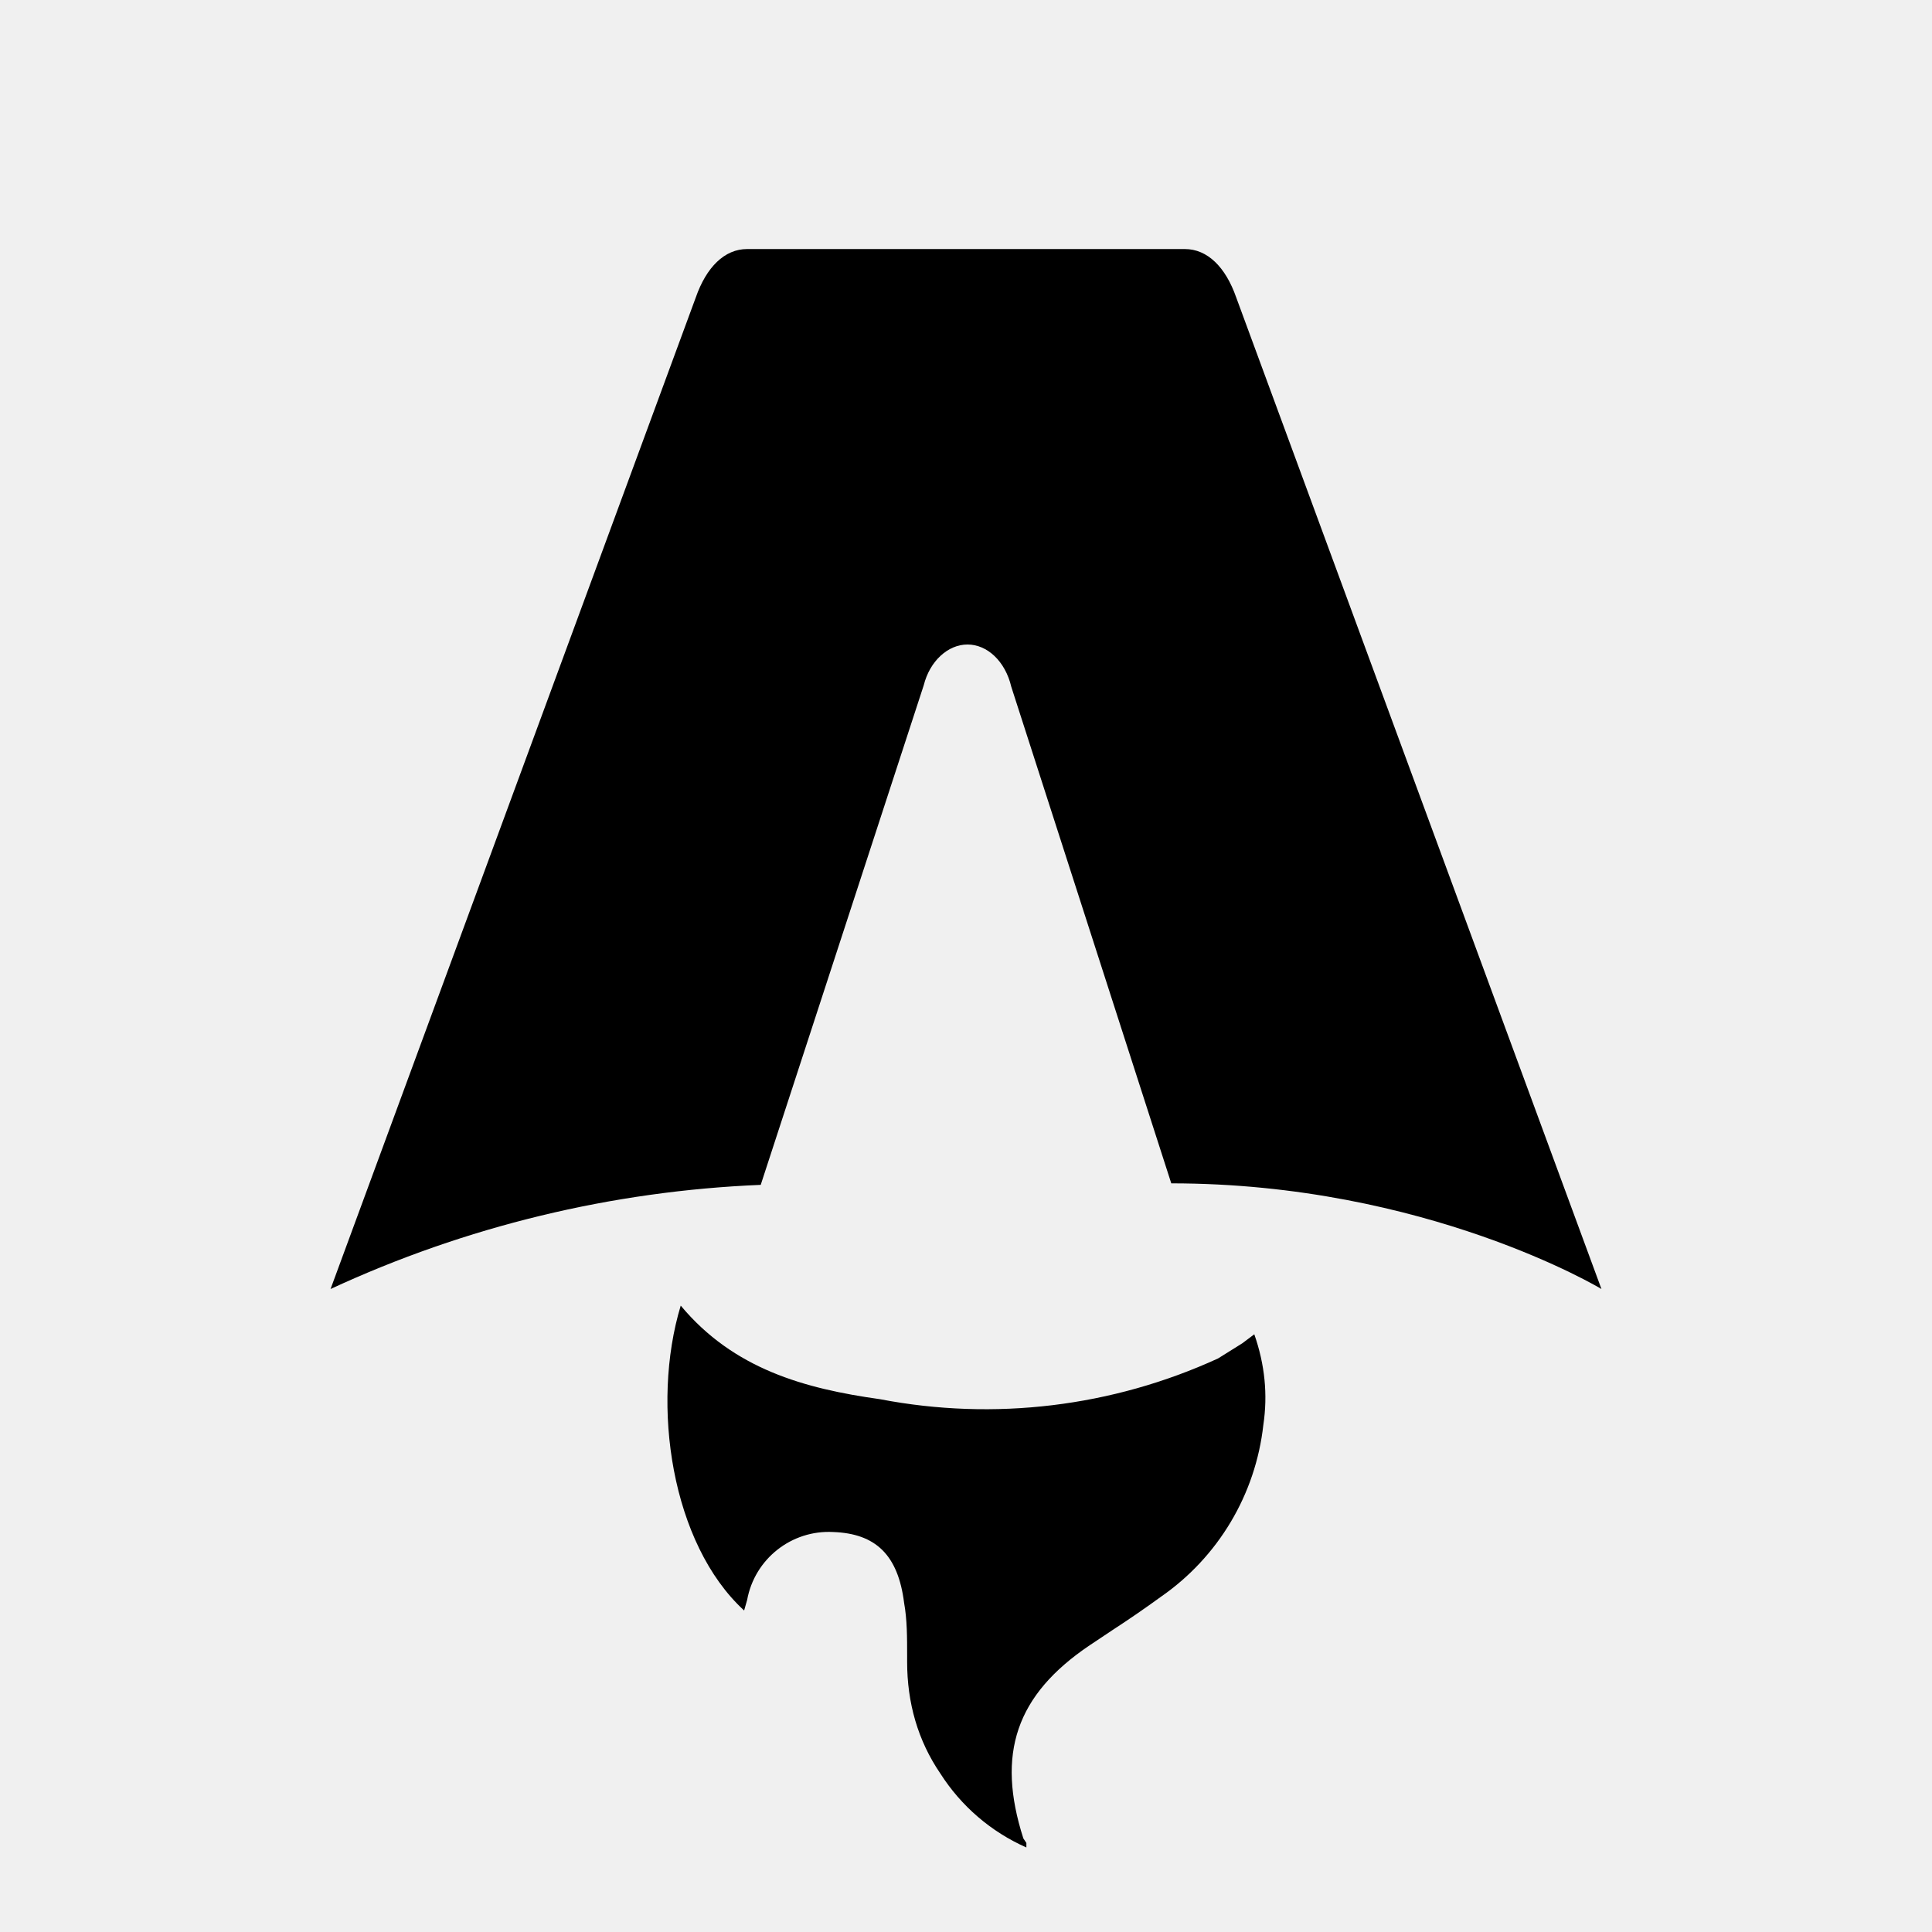
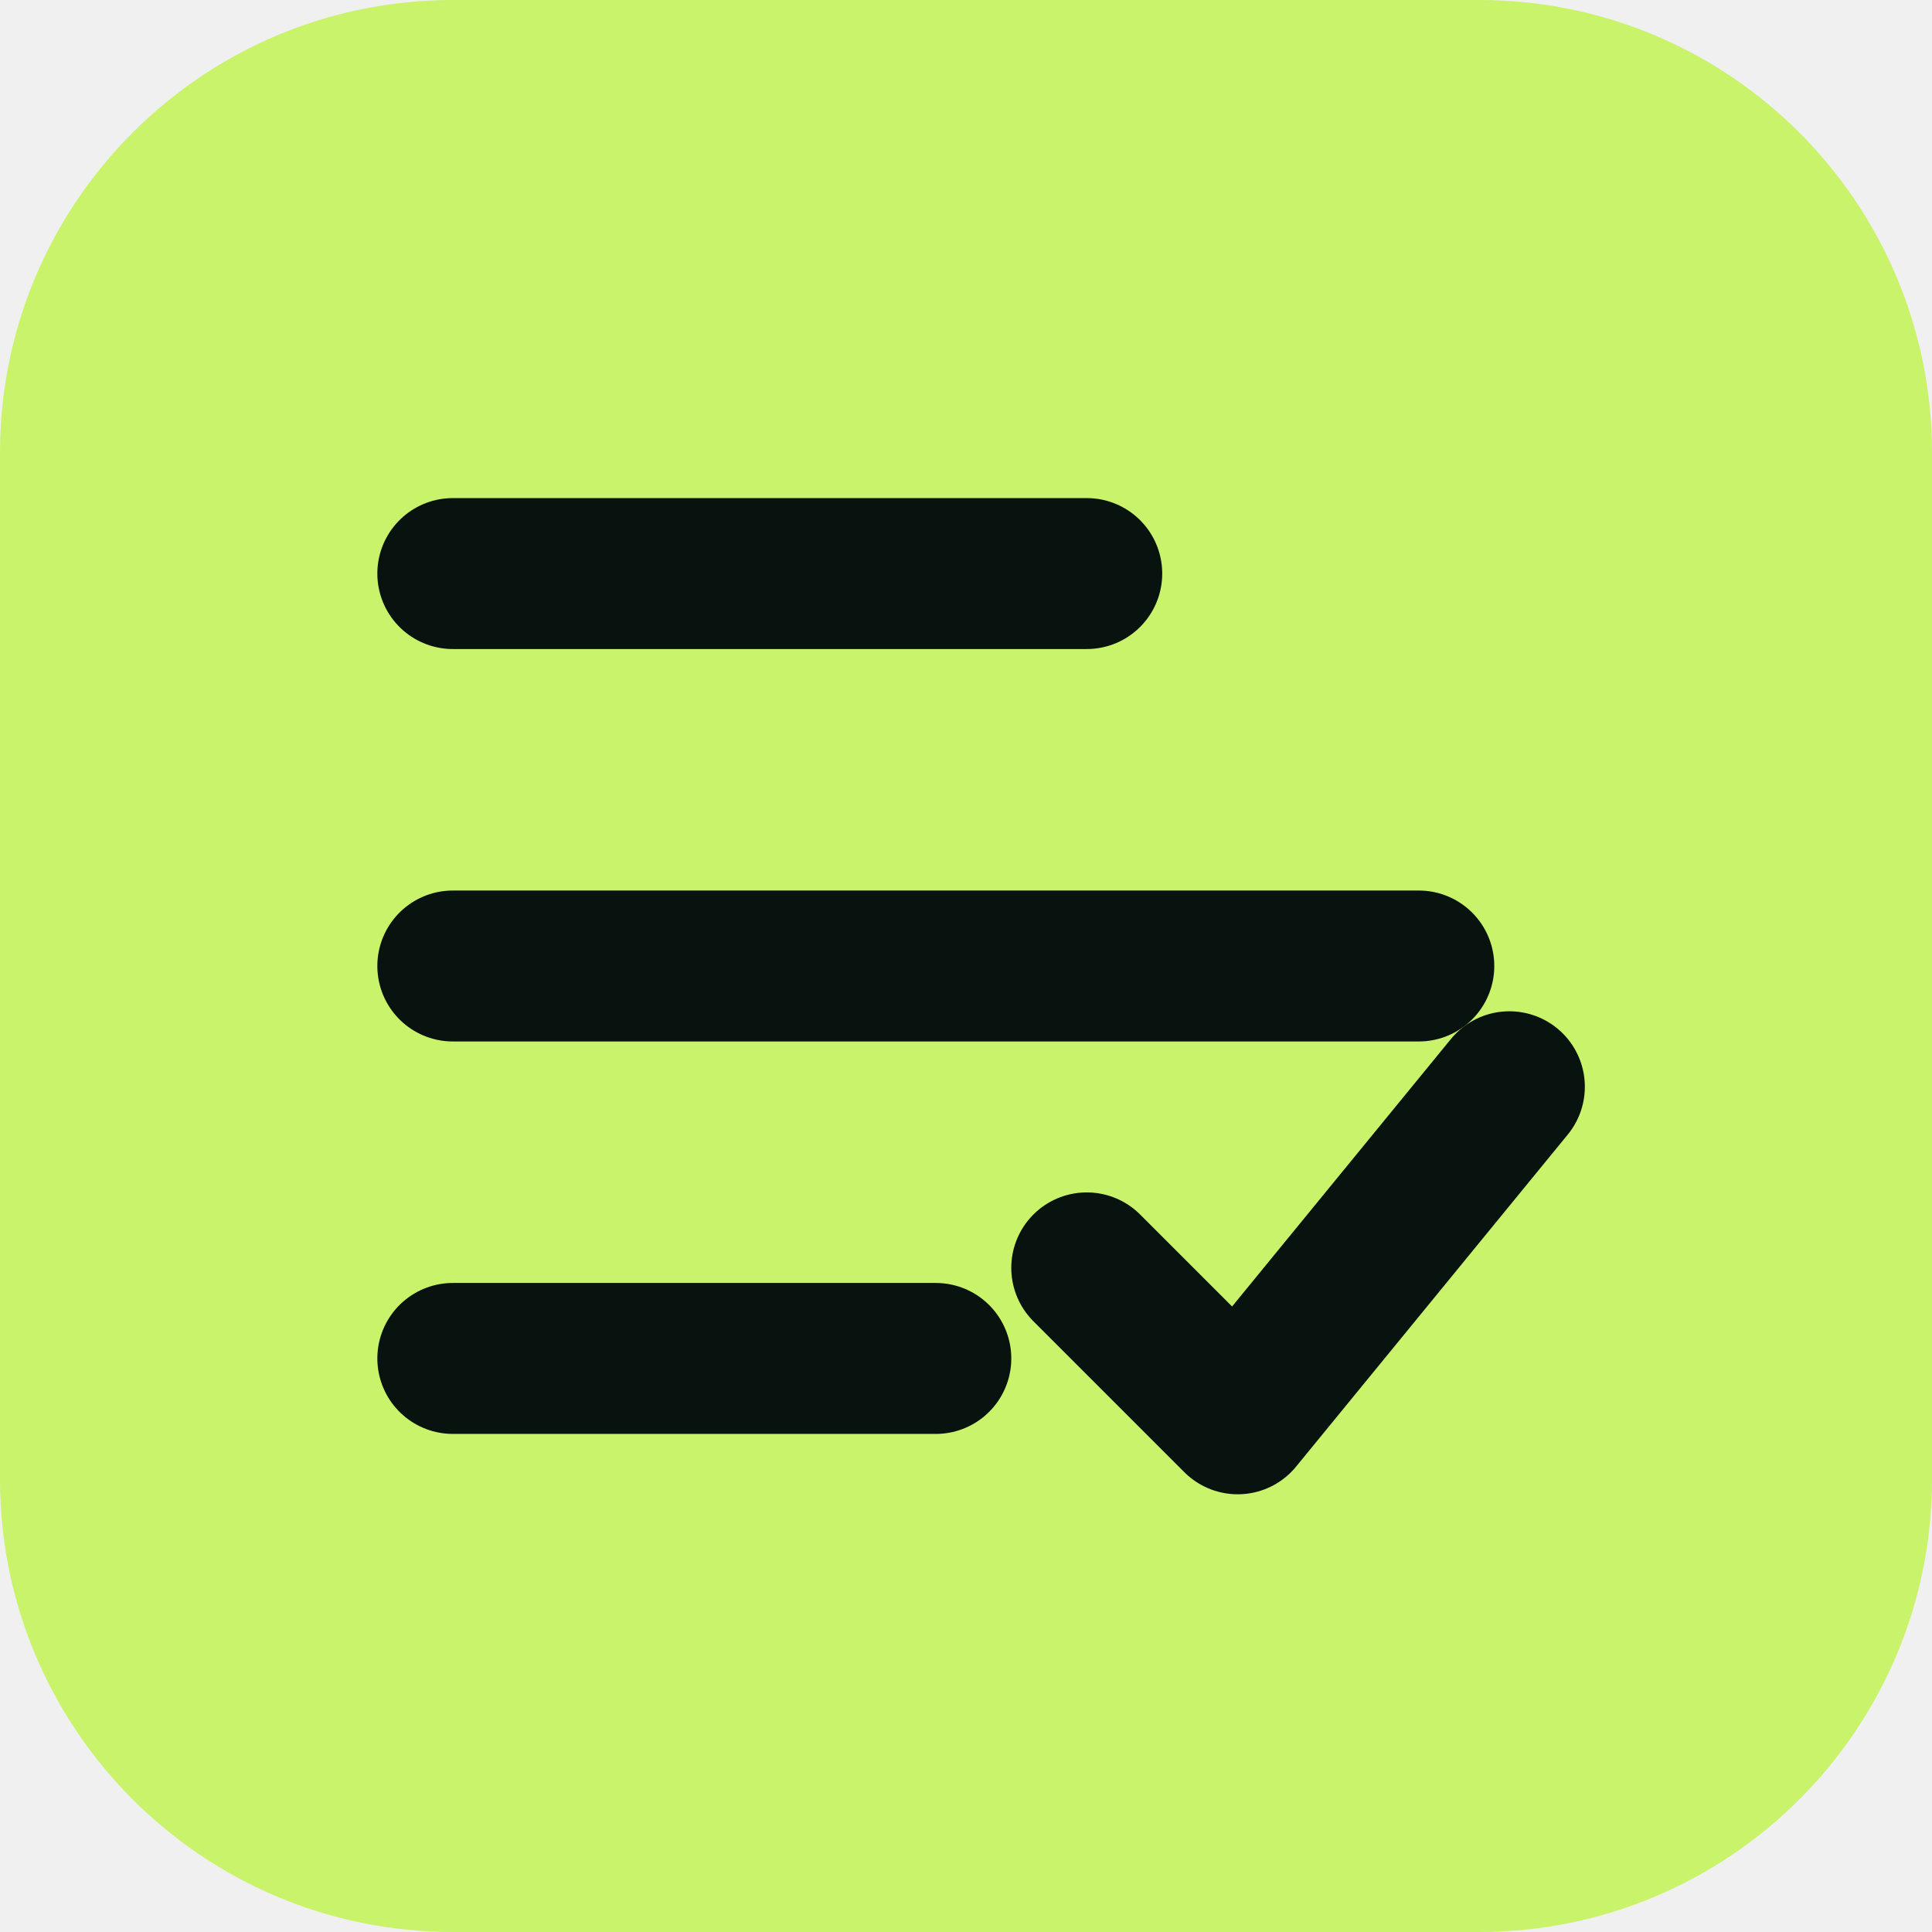
- <svg xmlns="http://www.w3.org/2000/svg" fill="none" viewBox="0 0 128 128">
-   <path d="M50.4 78.5a75.1 75.1 0 0 0-28.5 6.9l24.2-65.7c.7-2 1.9-3.2 3.4-3.2h29c1.5 0 2.7 1.2 3.4 3.2l24.2 65.7s-11.6-7-28.5-7L67 45.5c-.4-1.7-1.6-2.8-2.9-2.8-1.3 0-2.5 1.1-2.9 2.7L50.4 78.5Zm-1.1 28.2Zm-4.2-20.2c-2 6.6-.6 15.8 4.2 20.2a17.5 17.5 0 0 1 .2-.7 5.5 5.5 0 0 1 5.7-4.5c2.8.1 4.3 1.5 4.7 4.7.2 1.1.2 2.3.2 3.5v.4c0 2.7.7 5.2 2.2 7.4a13 13 0 0 0 5.7 4.9v-.3l-.2-.3c-1.8-5.6-.5-9.5 4.4-12.8l1.5-1a73 73 0 0 0 3.2-2.2 16 16 0 0 0 6.8-11.4c.3-2 .1-4-.6-6l-.8.6-1.6 1a37 37 0 0 1-22.4 2.7c-5-.7-9.7-2-13.2-6.2Z" />
-   <style>
-         path { fill: #000; }
-         @media (prefers-color-scheme: dark) {
-             path { fill: #FFF; }
-         }
-     </style>
+ <svg xmlns="http://www.w3.org/2000/svg" viewBox="0 0 64 64" role="img" aria-label="GetIPTVPanel">
+   <rect width="64" height="64" rx="15" fill="#c8f36a" />
+   <path d="M15 19h21M15 32h32M15 45h16" fill="none" stroke="#08130f" stroke-width="5" stroke-linecap="round" />
+   <path d="m36 42 5 5 9-11" fill="none" stroke="#08130f" stroke-width="5" stroke-linecap="round" stroke-linejoin="round" />
</svg>
